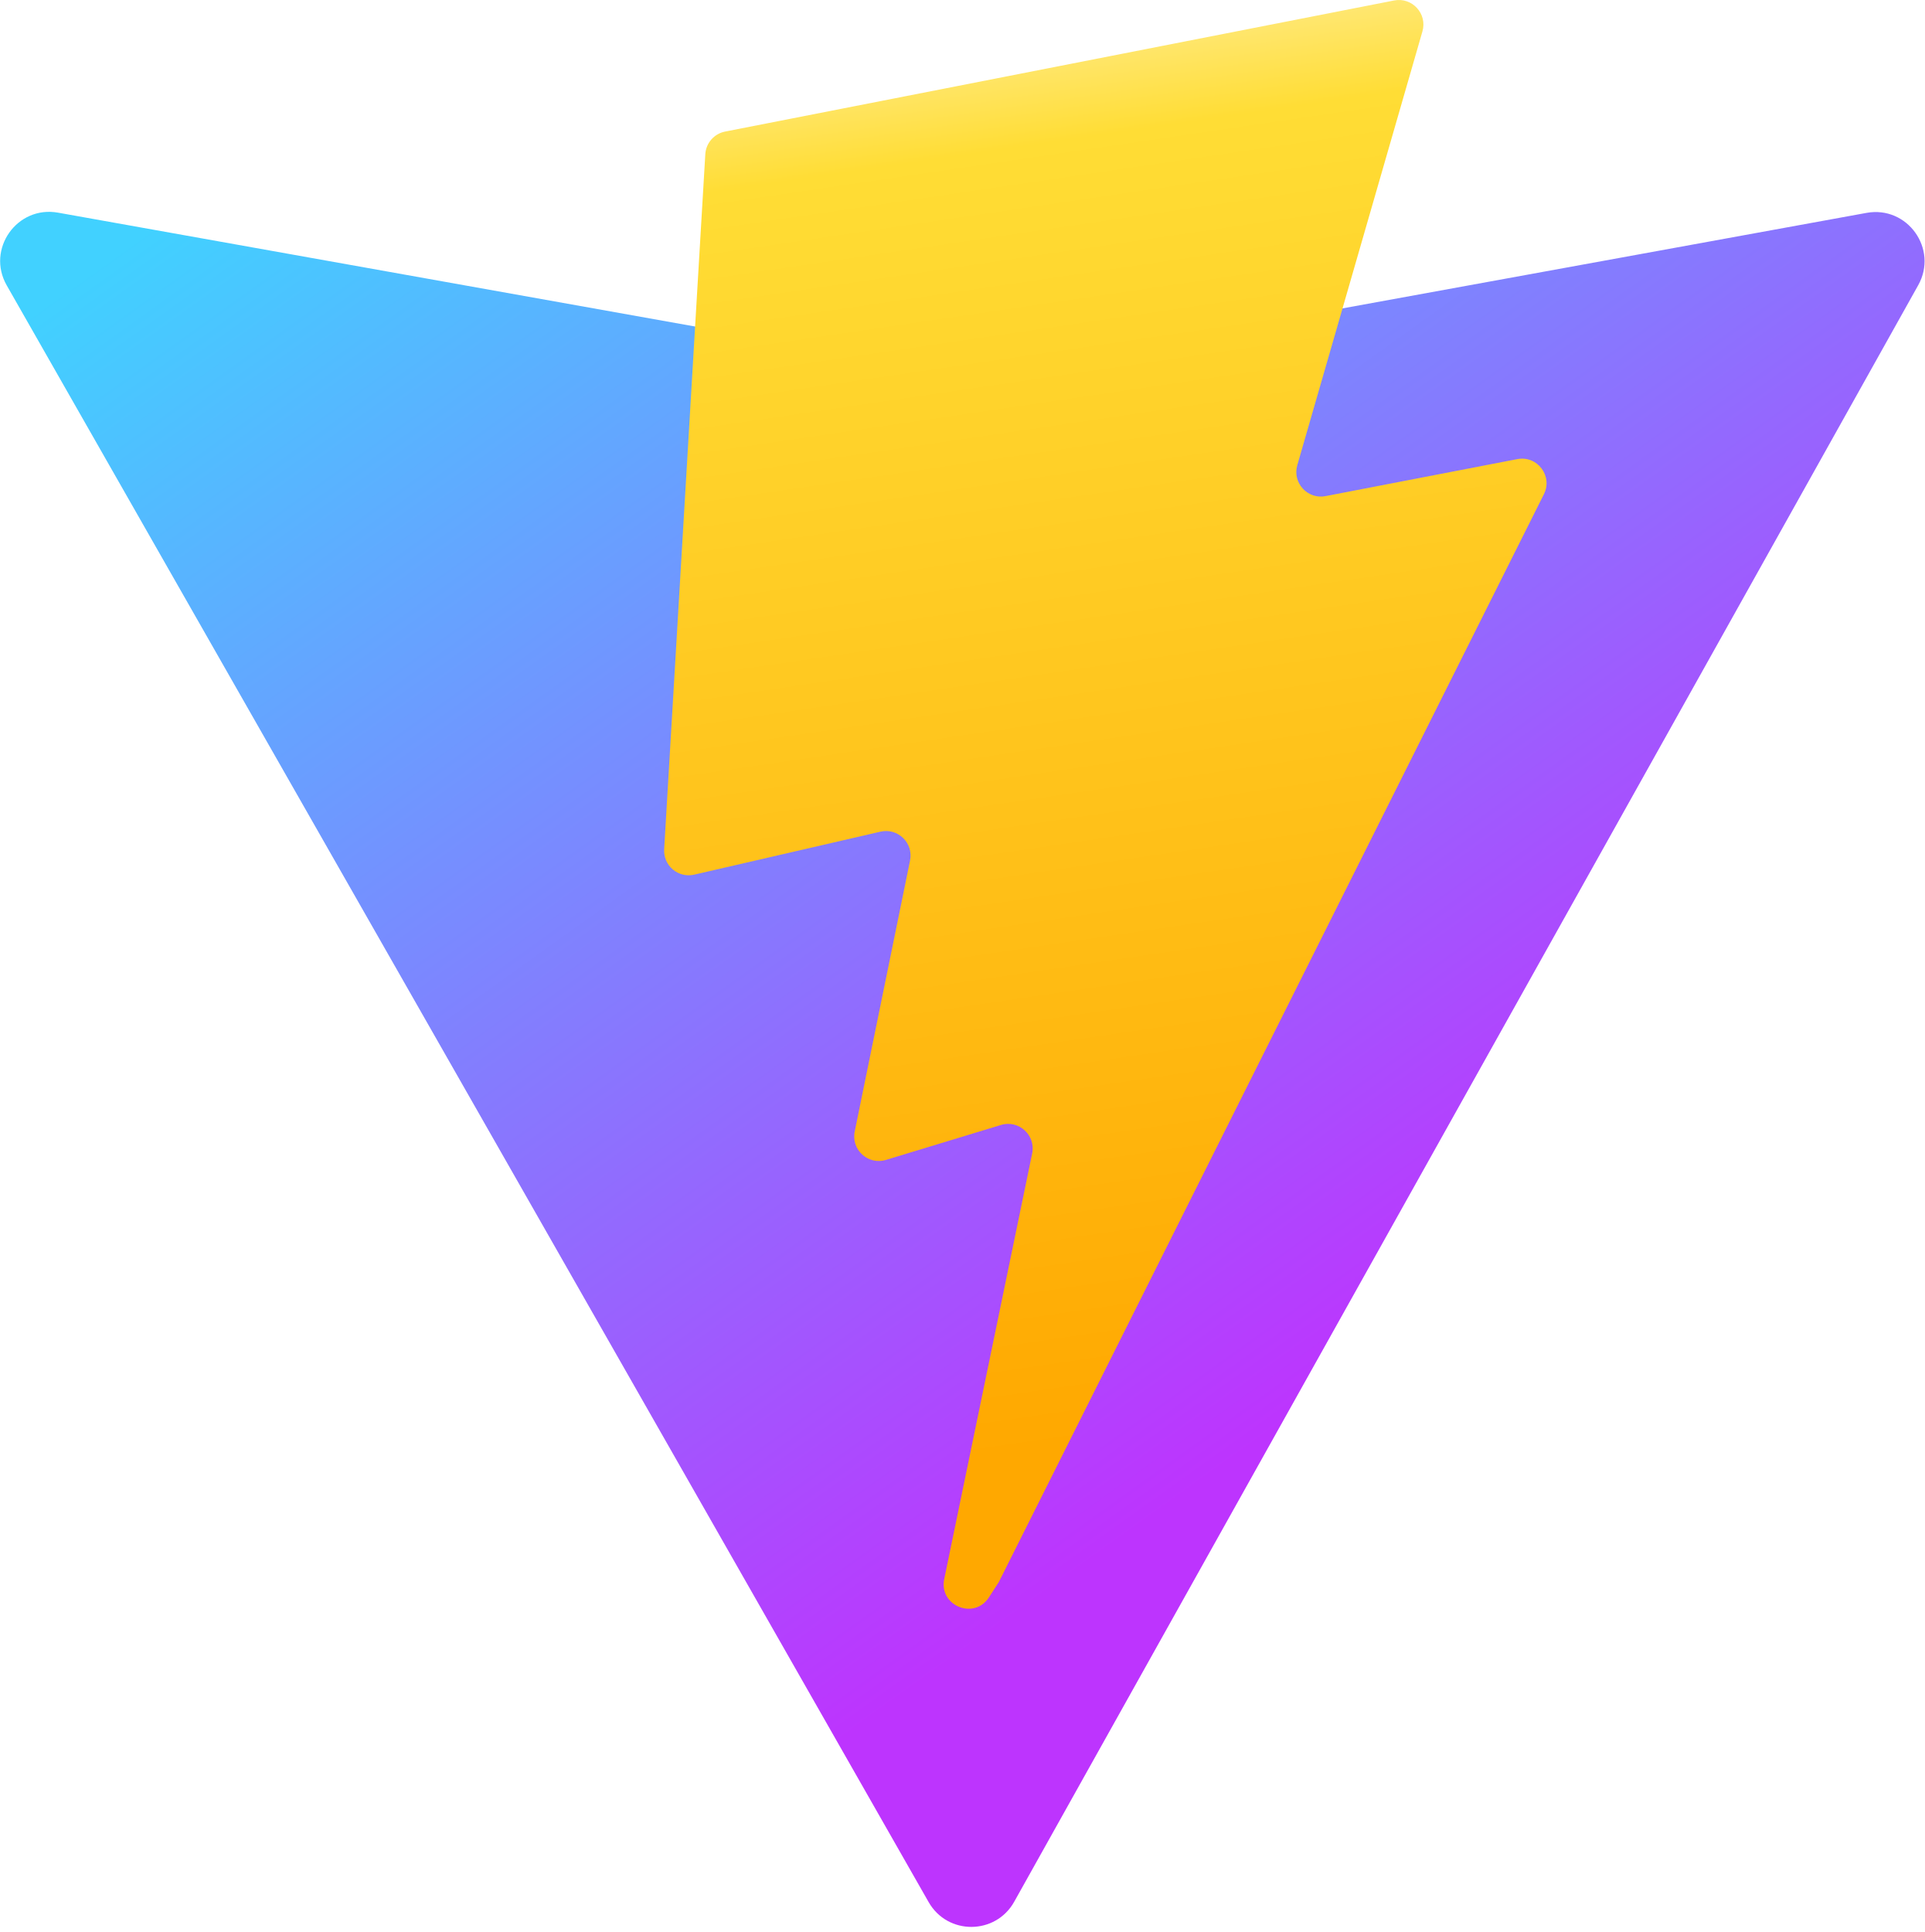
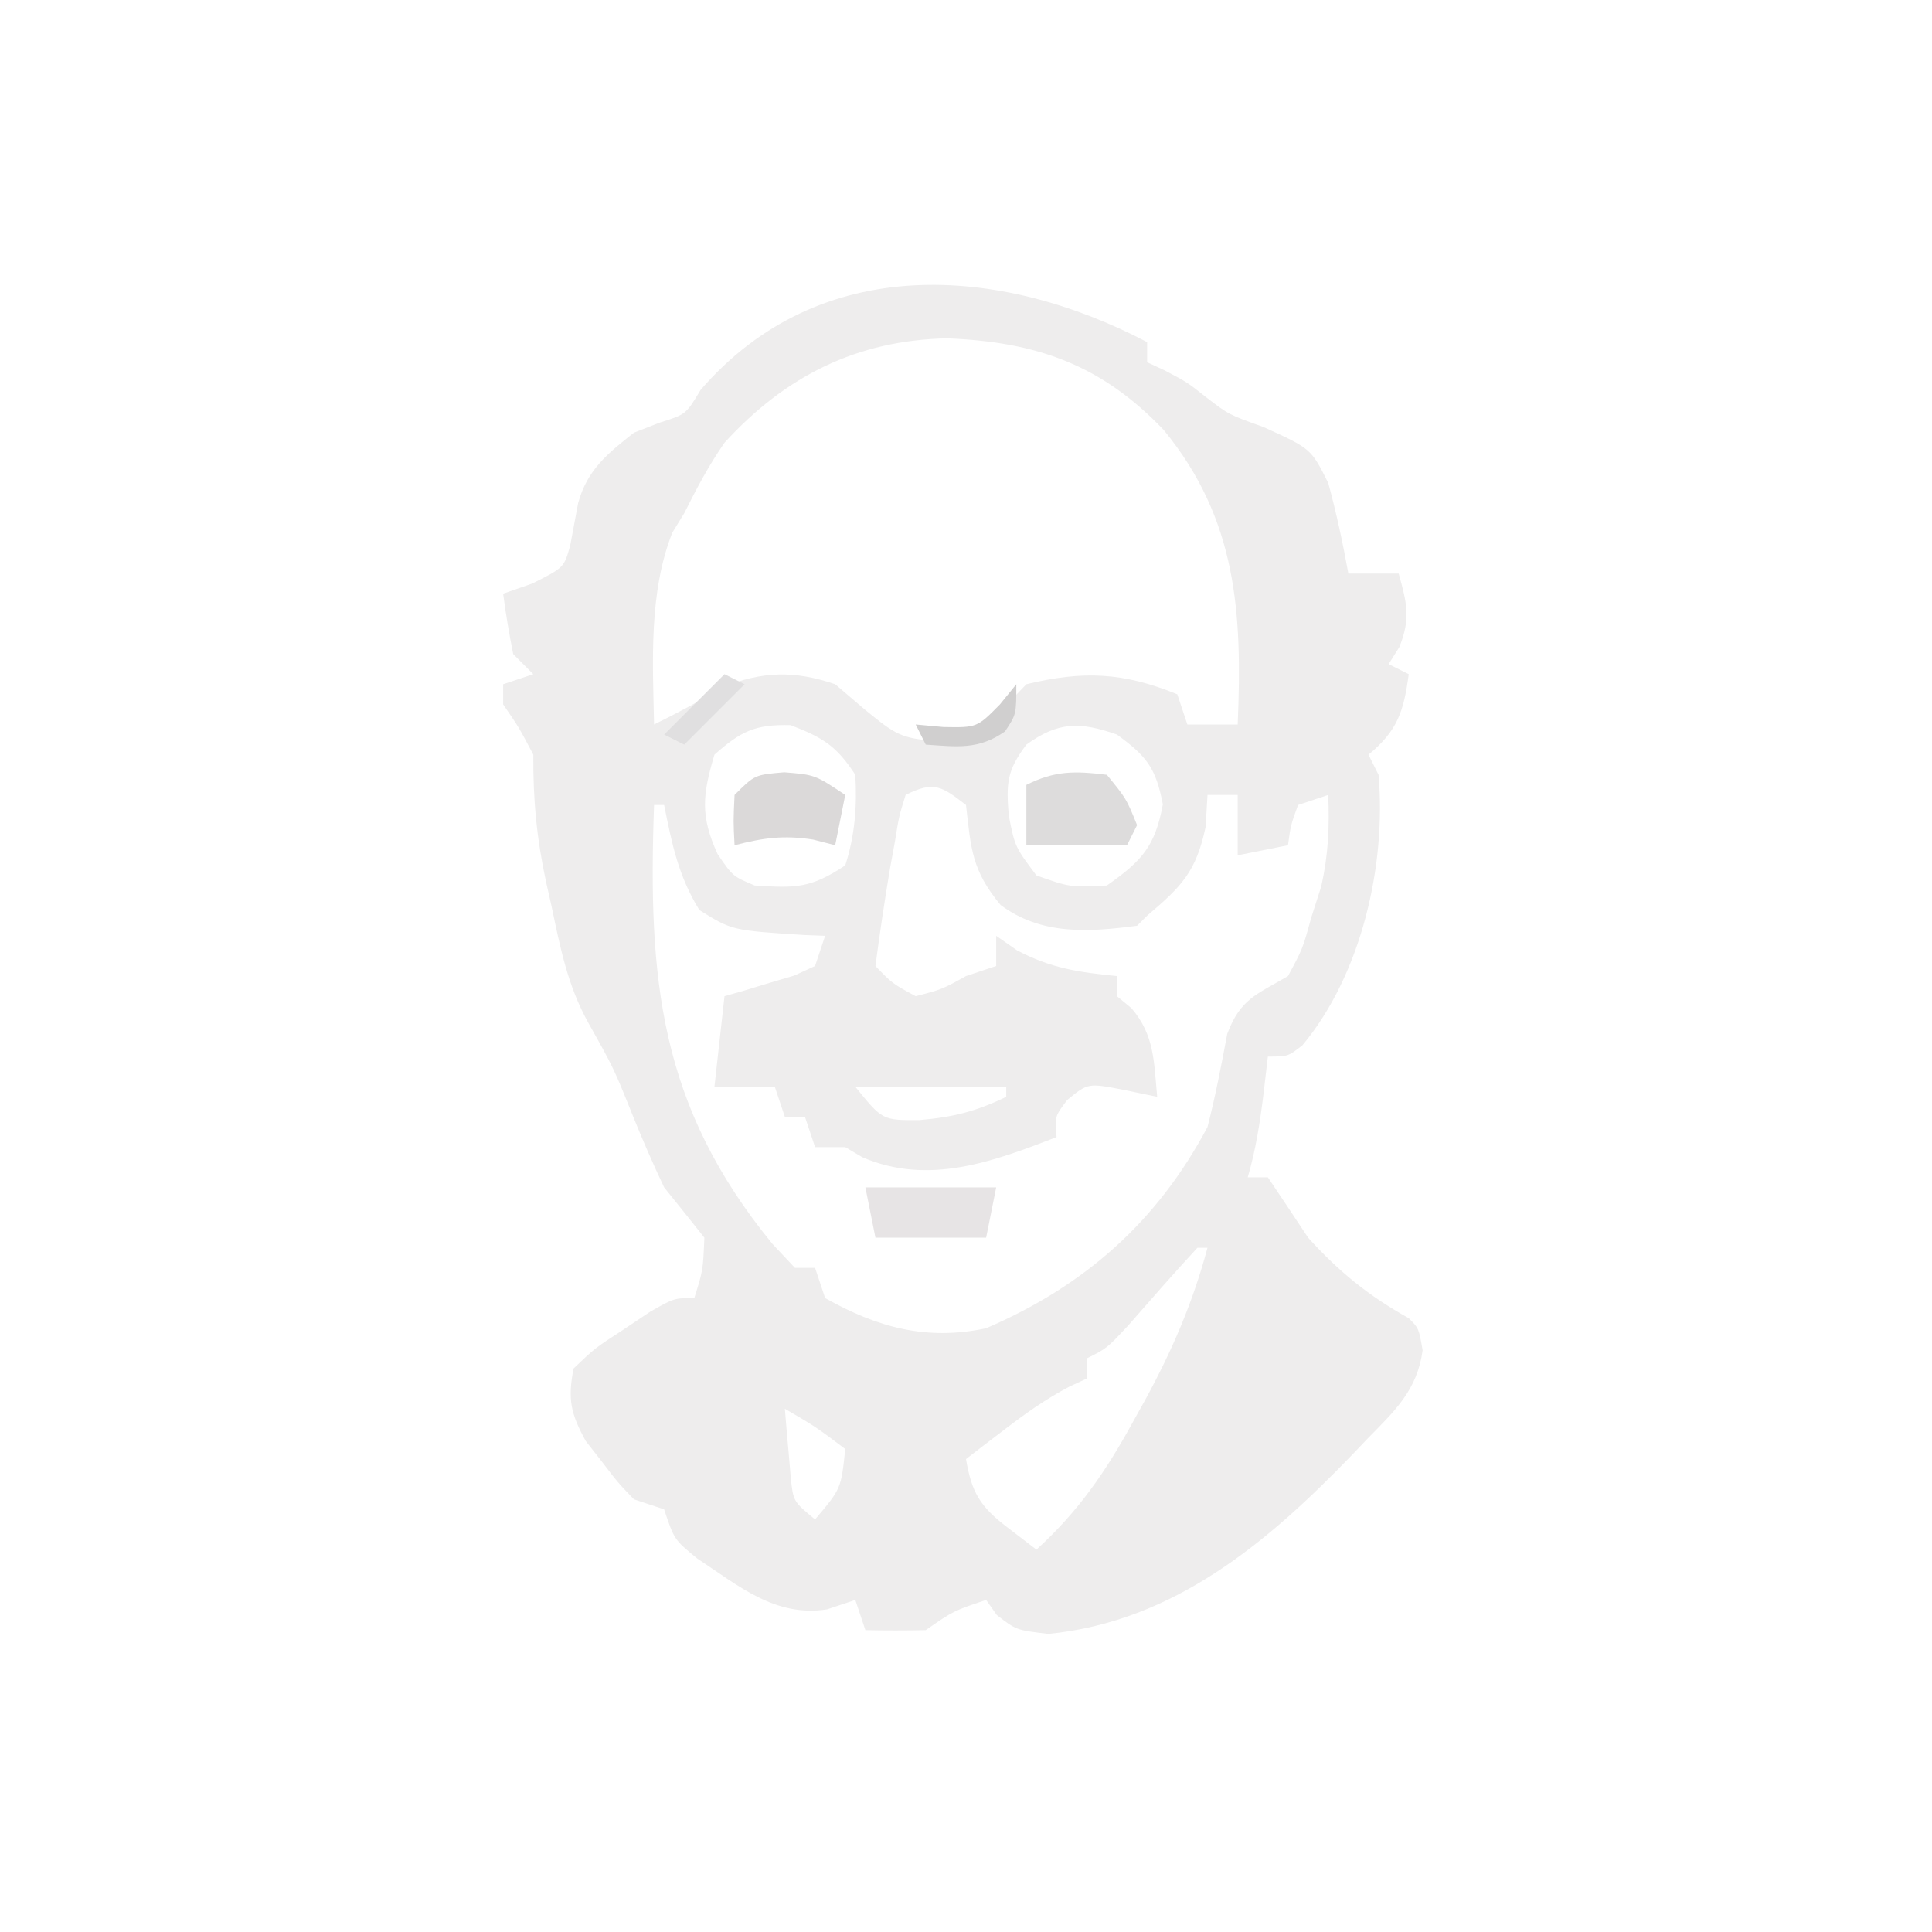
- <svg xmlns="http://www.w3.org/2000/svg" aria-hidden="true" role="img" class="iconify iconify--logos" width="31.88" height="32" preserveAspectRatio="xMidYMid meet" viewBox="0 0 256 257">
-   <defs>
-     <linearGradient id="IconifyId1813088fe1fbc01fb466" x1="-.828%" x2="57.636%" y1="7.652%" y2="78.411%">
-       <stop offset="0%" stop-color="#41D1FF" />
-       <stop offset="100%" stop-color="#BD34FE" />
-     </linearGradient>
-     <linearGradient id="IconifyId1813088fe1fbc01fb467" x1="43.376%" x2="50.316%" y1="2.242%" y2="89.03%">
-       <stop offset="0%" stop-color="#FFEA83" />
-       <stop offset="8.333%" stop-color="#FFDD35" />
-       <stop offset="100%" stop-color="#FFA800" />
-     </linearGradient>
-   </defs>
-   <path fill="url(#IconifyId1813088fe1fbc01fb466)" d="M255.153 37.938L134.897 252.976c-2.483 4.44-8.862 4.466-11.382.048L.875 37.958c-2.746-4.814 1.371-10.646 6.827-9.67l120.385 21.517a6.537 6.537 0 0 0 2.322-.004l117.867-21.483c5.438-.991 9.574 4.796 6.877 9.62Z" />
-   <path fill="url(#IconifyId1813088fe1fbc01fb467)" d="M185.432.063L96.44 17.501a3.268 3.268 0 0 0-2.634 3.014l-5.474 92.456a3.268 3.268 0 0 0 3.997 3.378l24.777-5.718c2.318-.535 4.413 1.507 3.936 3.838l-7.361 36.047c-.495 2.426 1.782 4.5 4.151 3.78l15.304-4.649c2.372-.72 4.652 1.36 4.15 3.788l-11.698 56.621c-.732 3.542 3.979 5.473 5.943 2.437l1.313-2.028l72.516-144.72c1.215-2.423-.88-5.186-3.54-4.672l-25.505 4.922c-2.396.462-4.435-1.77-3.759-4.114l16.646-57.705c.677-2.35-1.37-4.583-3.769-4.113Z" />
+ <svg xmlns="http://www.w3.org/2000/svg" version="1.1" width="192" height="192">
+   <path d="M0 0 C0 0.66 0 1.32 0 2 C0.578 2.268 1.155 2.536 1.75 2.812 C4 4 4 4 5.812 5.438 C8.106 7.204 8.106 7.204 11.562 8.438 C16.294 10.588 16.294 10.588 18 14 C18.814 16.976 19.449 19.965 20 23 C21.65 23 23.3 23 25 23 C25.81 25.915 26.218 27.461 25.062 30.312 C24.712 30.869 24.361 31.426 24 32 C24.66 32.33 25.32 32.66 26 33 C25.502 36.688 24.899 38.605 22 41 C22.33 41.66 22.66 42.32 23 43 C23.784 52.017 21.283 62.86 15.438 69.875 C14 71 14 71 12 71 C11.856 72.237 11.711 73.475 11.562 74.75 C11.213 77.565 10.796 80.27 10 83 C10.66 83 11.32 83 12 83 C13.344 84.993 14.675 86.994 16 89 C19.071 92.386 22.012 94.784 26 97 C27 98 27 98 27.379 100.191 C26.846 104.144 24.626 106.198 21.938 108.938 C21.434 109.466 20.93 109.995 20.411 110.539 C12.017 119.251 2.695 127.145 -9.812 128.375 C-13 128 -13 128 -14.938 126.5 C-15.463 125.757 -15.463 125.757 -16 125 C-19.25 126.088 -19.25 126.088 -22 128 C-24 128.041 -26 128.043 -28 128 C-28.33 127.01 -28.66 126.02 -29 125 C-29.928 125.309 -30.856 125.619 -31.812 125.938 C-36.981 126.733 -40.606 123.587 -44.742 120.859 C-47 119 -47 119 -48 116 C-48.99 115.67 -49.98 115.34 -51 115 C-52.605 113.328 -52.605 113.328 -54.188 111.25 C-54.717 110.575 -55.247 109.899 -55.793 109.203 C-57.288 106.474 -57.595 105.063 -57 102 C-54.883 99.98 -54.883 99.98 -52.125 98.188 C-51.22 97.583 -50.315 96.978 -49.383 96.355 C-47 95 -47 95 -45 95 C-44.136 92.243 -44.136 92.243 -44 89 C-45.323 87.325 -46.658 85.66 -48 84 C-49.09 81.698 -50.108 79.361 -51.062 77 C-53.004 72.155 -53.004 72.155 -55.547 67.621 C-57.593 63.931 -58.326 60.168 -59.188 56.062 C-59.365 55.277 -59.542 54.491 -59.725 53.682 C-60.664 49.349 -61.033 45.448 -61 41 C-62.426 38.289 -62.426 38.289 -64 36 C-64 35.34 -64 34.68 -64 34 C-62.515 33.505 -62.515 33.505 -61 33 C-61.66 32.34 -62.32 31.68 -63 31 C-63.398 29.012 -63.738 27.011 -64 25 C-63.051 24.67 -62.102 24.34 -61.125 24 C-57.945 22.407 -57.945 22.407 -57.332 20.195 C-57.066 18.798 -56.804 17.399 -56.547 16 C-55.641 12.686 -53.63 11.08 -51 9 C-50.154 8.67 -49.309 8.34 -48.438 8 C-45.829 7.18 -45.829 7.18 -44.375 4.75 C-32.525 -8.971 -14.589 -7.647 0 0 Z M-42 10 C-43.581 12.278 -44.751 14.502 -46 17 C-46.392 17.639 -46.784 18.279 -47.188 18.938 C-49.532 24.89 -49.131 31.703 -49 38 C-46.666 36.858 -44.469 35.674 -42.25 34.312 C-38.249 32.697 -35.045 32.622 -31 34 C-29.515 35.268 -29.515 35.268 -28 36.562 C-25.073 38.941 -24.452 39.421 -20.938 39.625 C-16.178 38.869 -15.278 37.36 -12 34 C-6.359 32.635 -2.371 32.808 3 35 C3.33 35.99 3.66 36.98 4 38 C5.65 38 7.3 38 9 38 C9.471 26.876 8.927 17.626 1.668 8.754 C-4.499 2.269 -10.941 -0.024 -19.875 -0.375 C-28.84 -0.196 -35.965 3.383 -42 10 Z M-43 41 C-44.181 44.985 -44.426 47.067 -42.688 50.875 C-41.173 53.09 -41.173 53.09 -39 54 C-34.949 54.259 -33.457 54.304 -30 52 C-29.04 49.022 -28.817 46.118 -29 43 C-30.881 40.105 -32.251 39.288 -35.438 38.062 C-38.947 37.977 -40.378 38.669 -43 41 Z M-12 40 C-13.937 42.583 -14.016 43.809 -13.75 47.062 C-13.132 50.162 -13.132 50.162 -11 53 C-7.676 54.178 -7.676 54.178 -4 54 C-0.538 51.569 0.794 50.122 1.562 45.938 C0.869 42.316 -0.039 41.161 -3 39 C-6.662 37.718 -8.821 37.698 -12 40 Z M-24 45 C-24.658 47.111 -24.658 47.111 -25.062 49.625 C-25.226 50.522 -25.39 51.419 -25.559 52.344 C-26.093 55.558 -26.579 58.769 -27 62 C-25.325 63.736 -25.325 63.736 -23 65 C-20.395 64.325 -20.395 64.325 -18 63 C-17.01 62.67 -16.02 62.34 -15 62 C-15 61.01 -15 60.02 -15 59 C-13.979 59.712 -13.979 59.712 -12.938 60.438 C-9.582 62.223 -6.758 62.632 -3 63 C-3 63.66 -3 64.32 -3 65 C-2.526 65.392 -2.051 65.784 -1.562 66.188 C0.747 68.866 0.676 71.561 1 75 C-0.093 74.773 -1.186 74.546 -2.312 74.312 C-5.878 73.621 -5.878 73.621 -7.938 75.312 C-9.178 76.95 -9.178 76.95 -9 79 C-15.286 81.444 -21.743 83.841 -28.312 81 C-28.869 80.67 -29.426 80.34 -30 80 C-30.99 80 -31.98 80 -33 80 C-33.495 78.515 -33.495 78.515 -34 77 C-34.66 77 -35.32 77 -36 77 C-36.495 75.515 -36.495 75.515 -37 74 C-38.98 74 -40.96 74 -43 74 C-42.505 69.545 -42.505 69.545 -42 65 C-41.362 64.818 -40.724 64.636 -40.066 64.449 C-39.24 64.198 -38.414 63.946 -37.562 63.688 C-36.739 63.444 -35.915 63.2 -35.066 62.949 C-34.384 62.636 -33.703 62.323 -33 62 C-32.67 61.01 -32.34 60.02 -32 59 C-33.013 58.961 -33.013 58.961 -34.047 58.922 C-41.259 58.463 -41.259 58.463 -44.5 56.438 C-46.586 53.047 -47.22 49.901 -48 46 C-48.33 46 -48.66 46 -49 46 C-49.62 63.284 -48.481 75.887 -37.242 89.613 C-36.502 90.401 -35.762 91.189 -35 92 C-34.34 92 -33.68 92 -33 92 C-32.67 92.99 -32.34 93.98 -32 95 C-26.805 97.922 -21.917 99.262 -16 98 C-6.203 93.785 1.005 87.406 6 78 C6.79 74.929 7.378 71.858 7.961 68.742 C9.286 65.247 10.851 64.852 14 63 C15.459 60.293 15.459 60.293 16.312 57.188 C16.639 56.17 16.965 55.153 17.301 54.105 C18.008 50.963 18.13 48.209 18 45 C17.01 45.33 16.02 45.66 15 46 C14.267 48.015 14.267 48.015 14 50 C12.35 50.33 10.7 50.66 9 51 C9 49.02 9 47.04 9 45 C8.01 45 7.02 45 6 45 C5.907 46.578 5.907 46.578 5.812 48.188 C4.861 52.652 3.419 54.094 0 57 C-0.33 57.33 -0.66 57.66 -1 58 C-5.833 58.637 -10.509 58.953 -14.562 55.938 C-17.424 52.489 -17.506 50.362 -18 46 C-20.438 44.113 -21.191 43.595 -24 45 Z M-29 74 C-26.305 77.334 -26.305 77.334 -22.625 77.312 C-19.281 77.024 -16.994 76.452 -14 75 C-14 74.67 -14 74.34 -14 74 C-18.95 74 -23.9 74 -29 74 Z M5 90 C2.657 92.527 0.4 95.123 -1.871 97.715 C-4 100 -4 100 -6 101 C-6 101.66 -6 102.32 -6 103 C-6.572 103.266 -7.145 103.531 -7.734 103.805 C-10.108 105.057 -12.122 106.494 -14.25 108.125 C-14.956 108.664 -15.663 109.203 -16.391 109.758 C-16.922 110.168 -17.453 110.578 -18 111 C-17.44 114.317 -16.599 115.712 -13.938 117.75 C-12.968 118.493 -11.999 119.235 -11 120 C-6.8 116.171 -4.095 112.219 -1.375 107.25 C-0.983 106.544 -0.59 105.838 -0.186 105.111 C2.49 100.199 4.548 95.42 6 90 C5.67 90 5.34 90 5 90 Z M-36 106 C-35.886 107.459 -35.758 108.917 -35.625 110.375 C-35.555 111.187 -35.486 111.999 -35.414 112.836 C-35.171 115.203 -35.171 115.203 -33 117 C-30.412 113.944 -30.412 113.944 -30 110 C-32.942 107.788 -32.942 107.788 -36 106 Z " fill="#EEEDED" transform="translate(114,34)" />
+   <path d="M0 0 C3.062 0.25 3.062 0.25 6.062 2.25 C5.732 3.9 5.402 5.55 5.062 7.25 C4.341 7.064 3.619 6.879 2.875 6.688 C-0.066 6.23 -2.079 6.515 -4.938 7.25 C-5.062 4.875 -5.062 4.875 -4.938 2.25 C-2.938 0.25 -2.938 0.25 0 0 Z " fill="#DBD9D9" transform="translate(77.9375,76.75)" />
+   <path d="M0 0 C1.938 2.375 1.938 2.375 3 5 C2.67 5.66 2.34 6.32 2 7 C-1.3 7 -4.6 7 -8 7 C-8 5.02 -8 3.04 -8 1 C-5.139 -0.431 -3.16 -0.387 0 0 Z " fill="#DDDCDC" transform="translate(110,77)" />
+   <path d="M0 0 C4.29 0 8.58 0 13 0 C12.67 1.65 12.34 3.3 12 5 C8.37 5 4.74 5 1 5 C0.67 3.35 0.34 1.7 0 0 Z " fill="#E7E4E5" transform="translate(86,118)" />
+   <path d="M0 0 C0 3 0 3 -1.125 4.688 C-3.765 6.535 -5.858 6.209 -9 6 C-9.33 5.34 -9.66 4.68 -10 4 C-9.092 4.082 -8.185 4.165 -7.25 4.25 C-3.9 4.31 -3.9 4.31 -1.625 2 C-1.089 1.34 -0.552 0.68 0 0 Z " fill="#D0CFCF" transform="translate(101,68)" />
+   <path d="M0 0 C0.66 0.33 1.32 0.66 2 1 C0.02 2.98 -1.96 4.96 -4 7 C-4.66 6.67 -5.32 6.34 -6 6 C-4 4 -2 2 0 0 Z " fill="#E0DFE0" transform="translate(72,67)" />
</svg>
